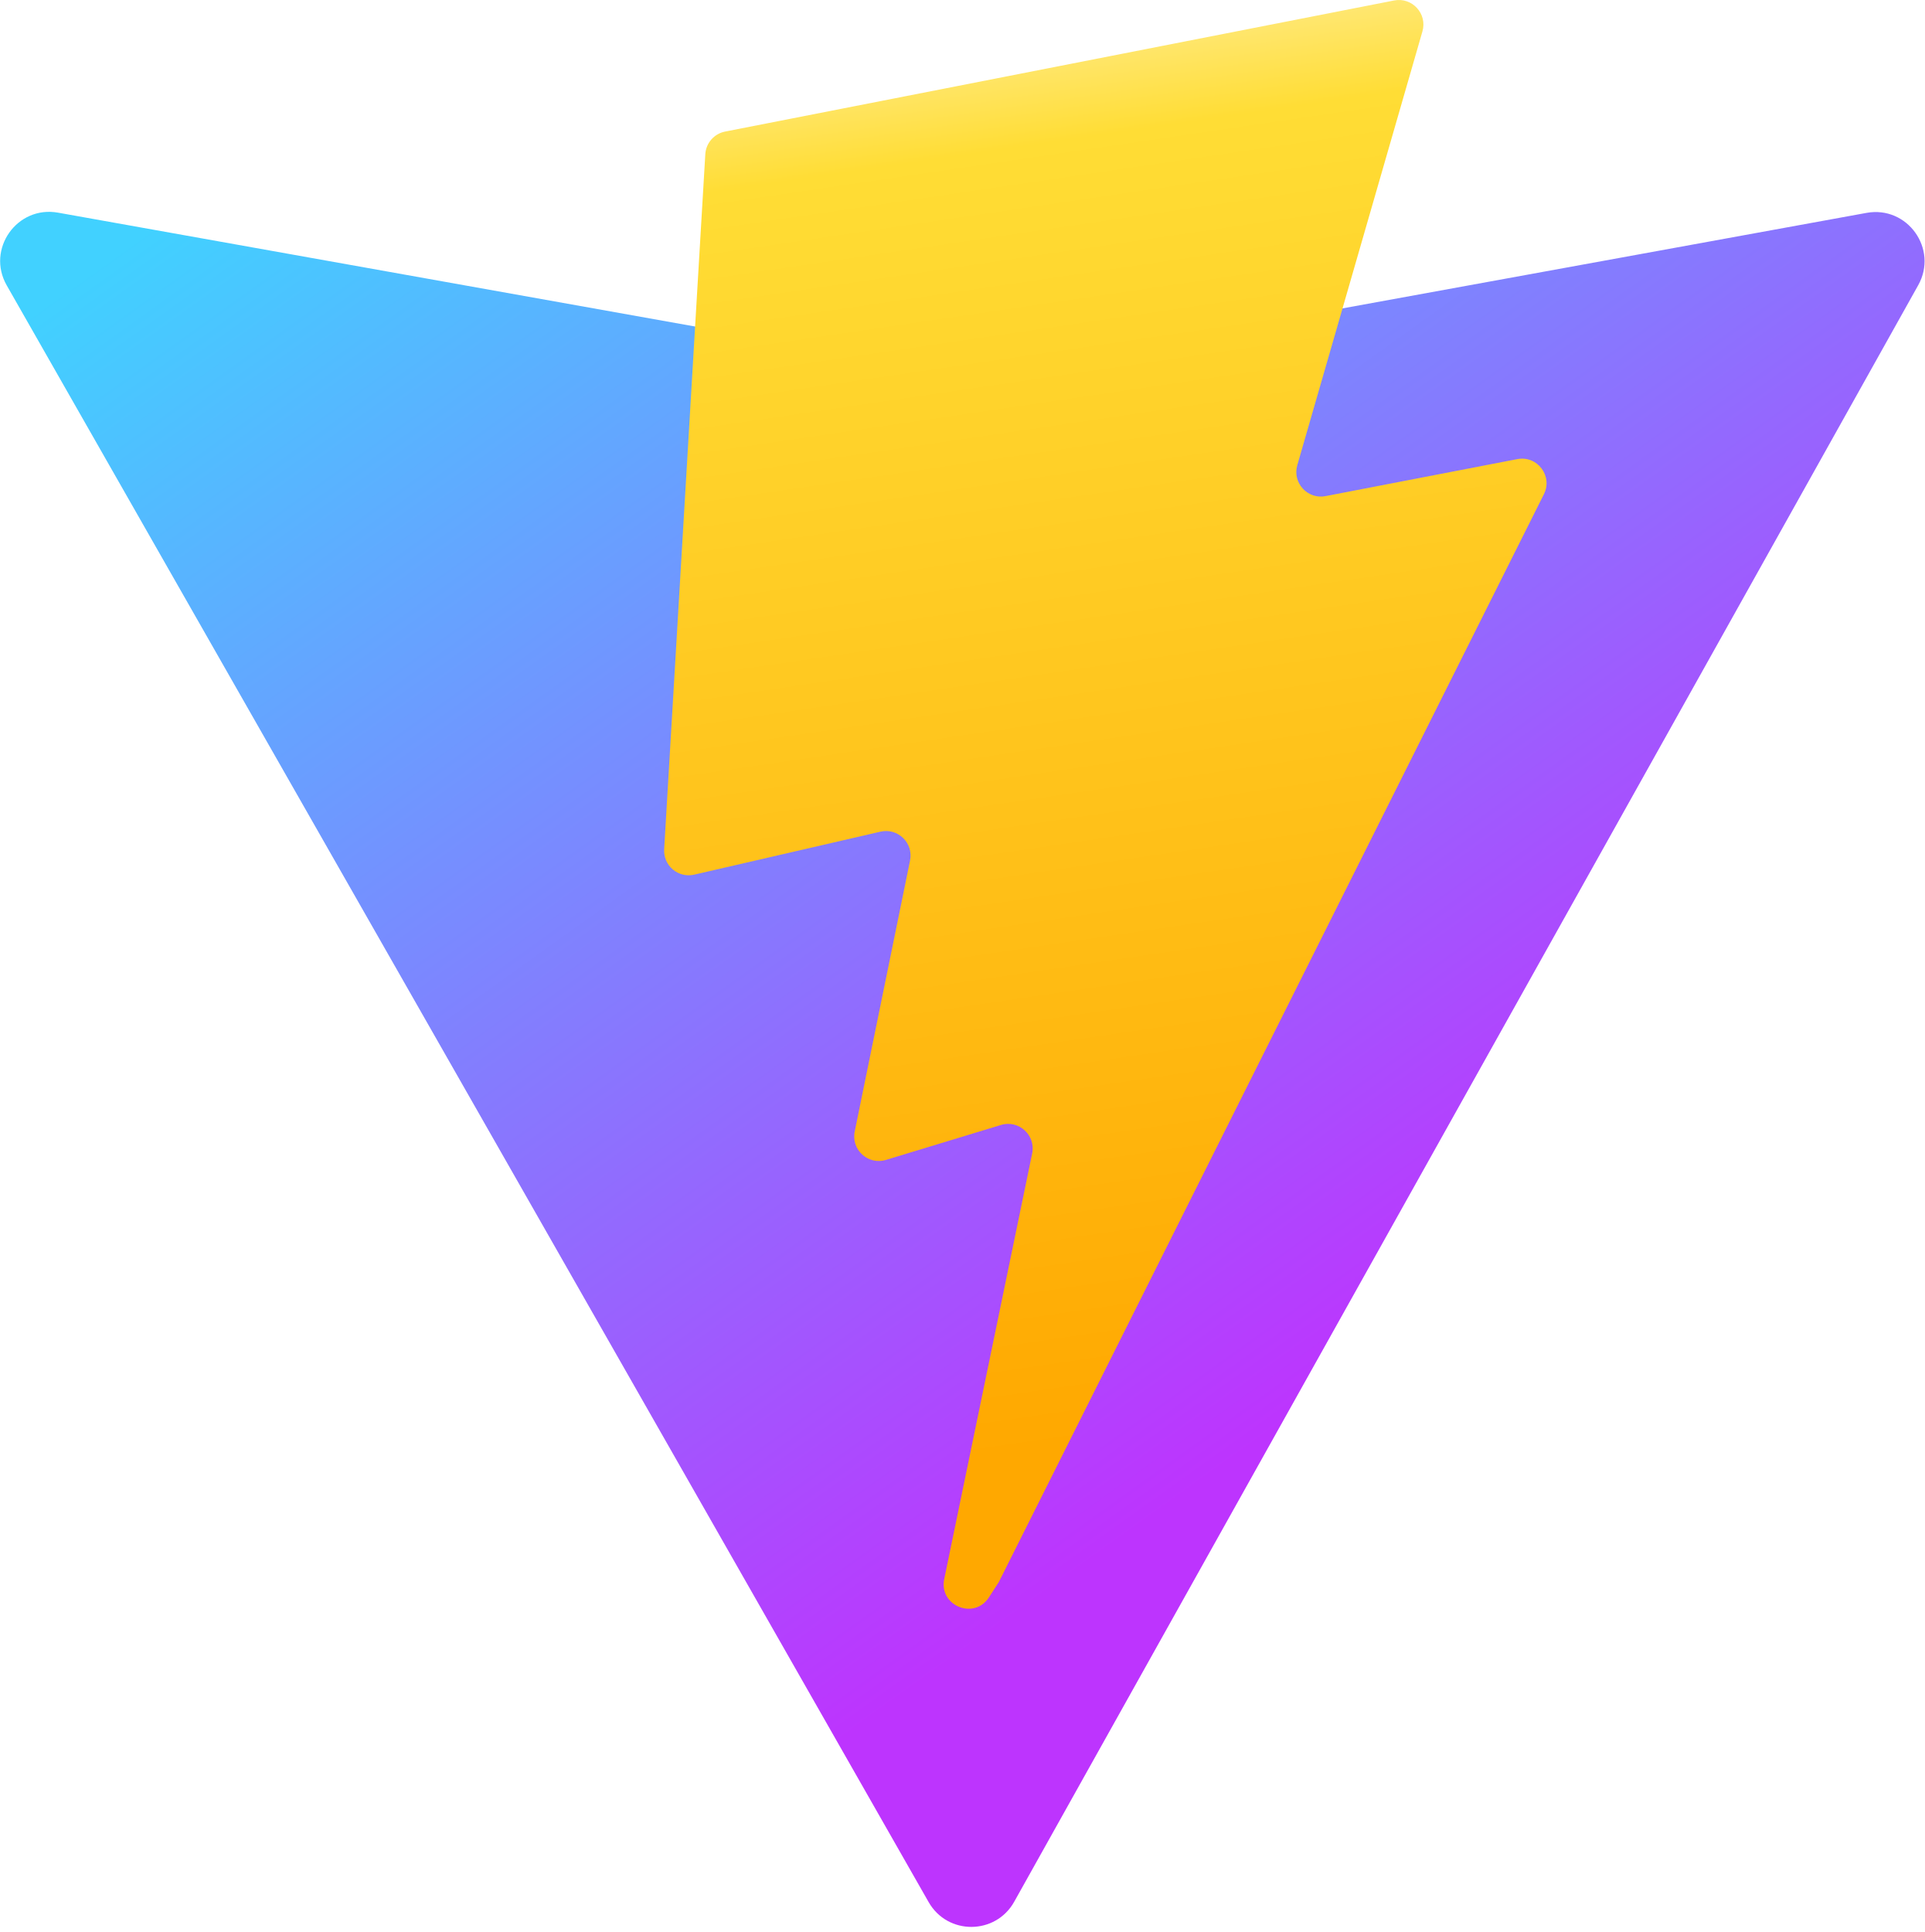
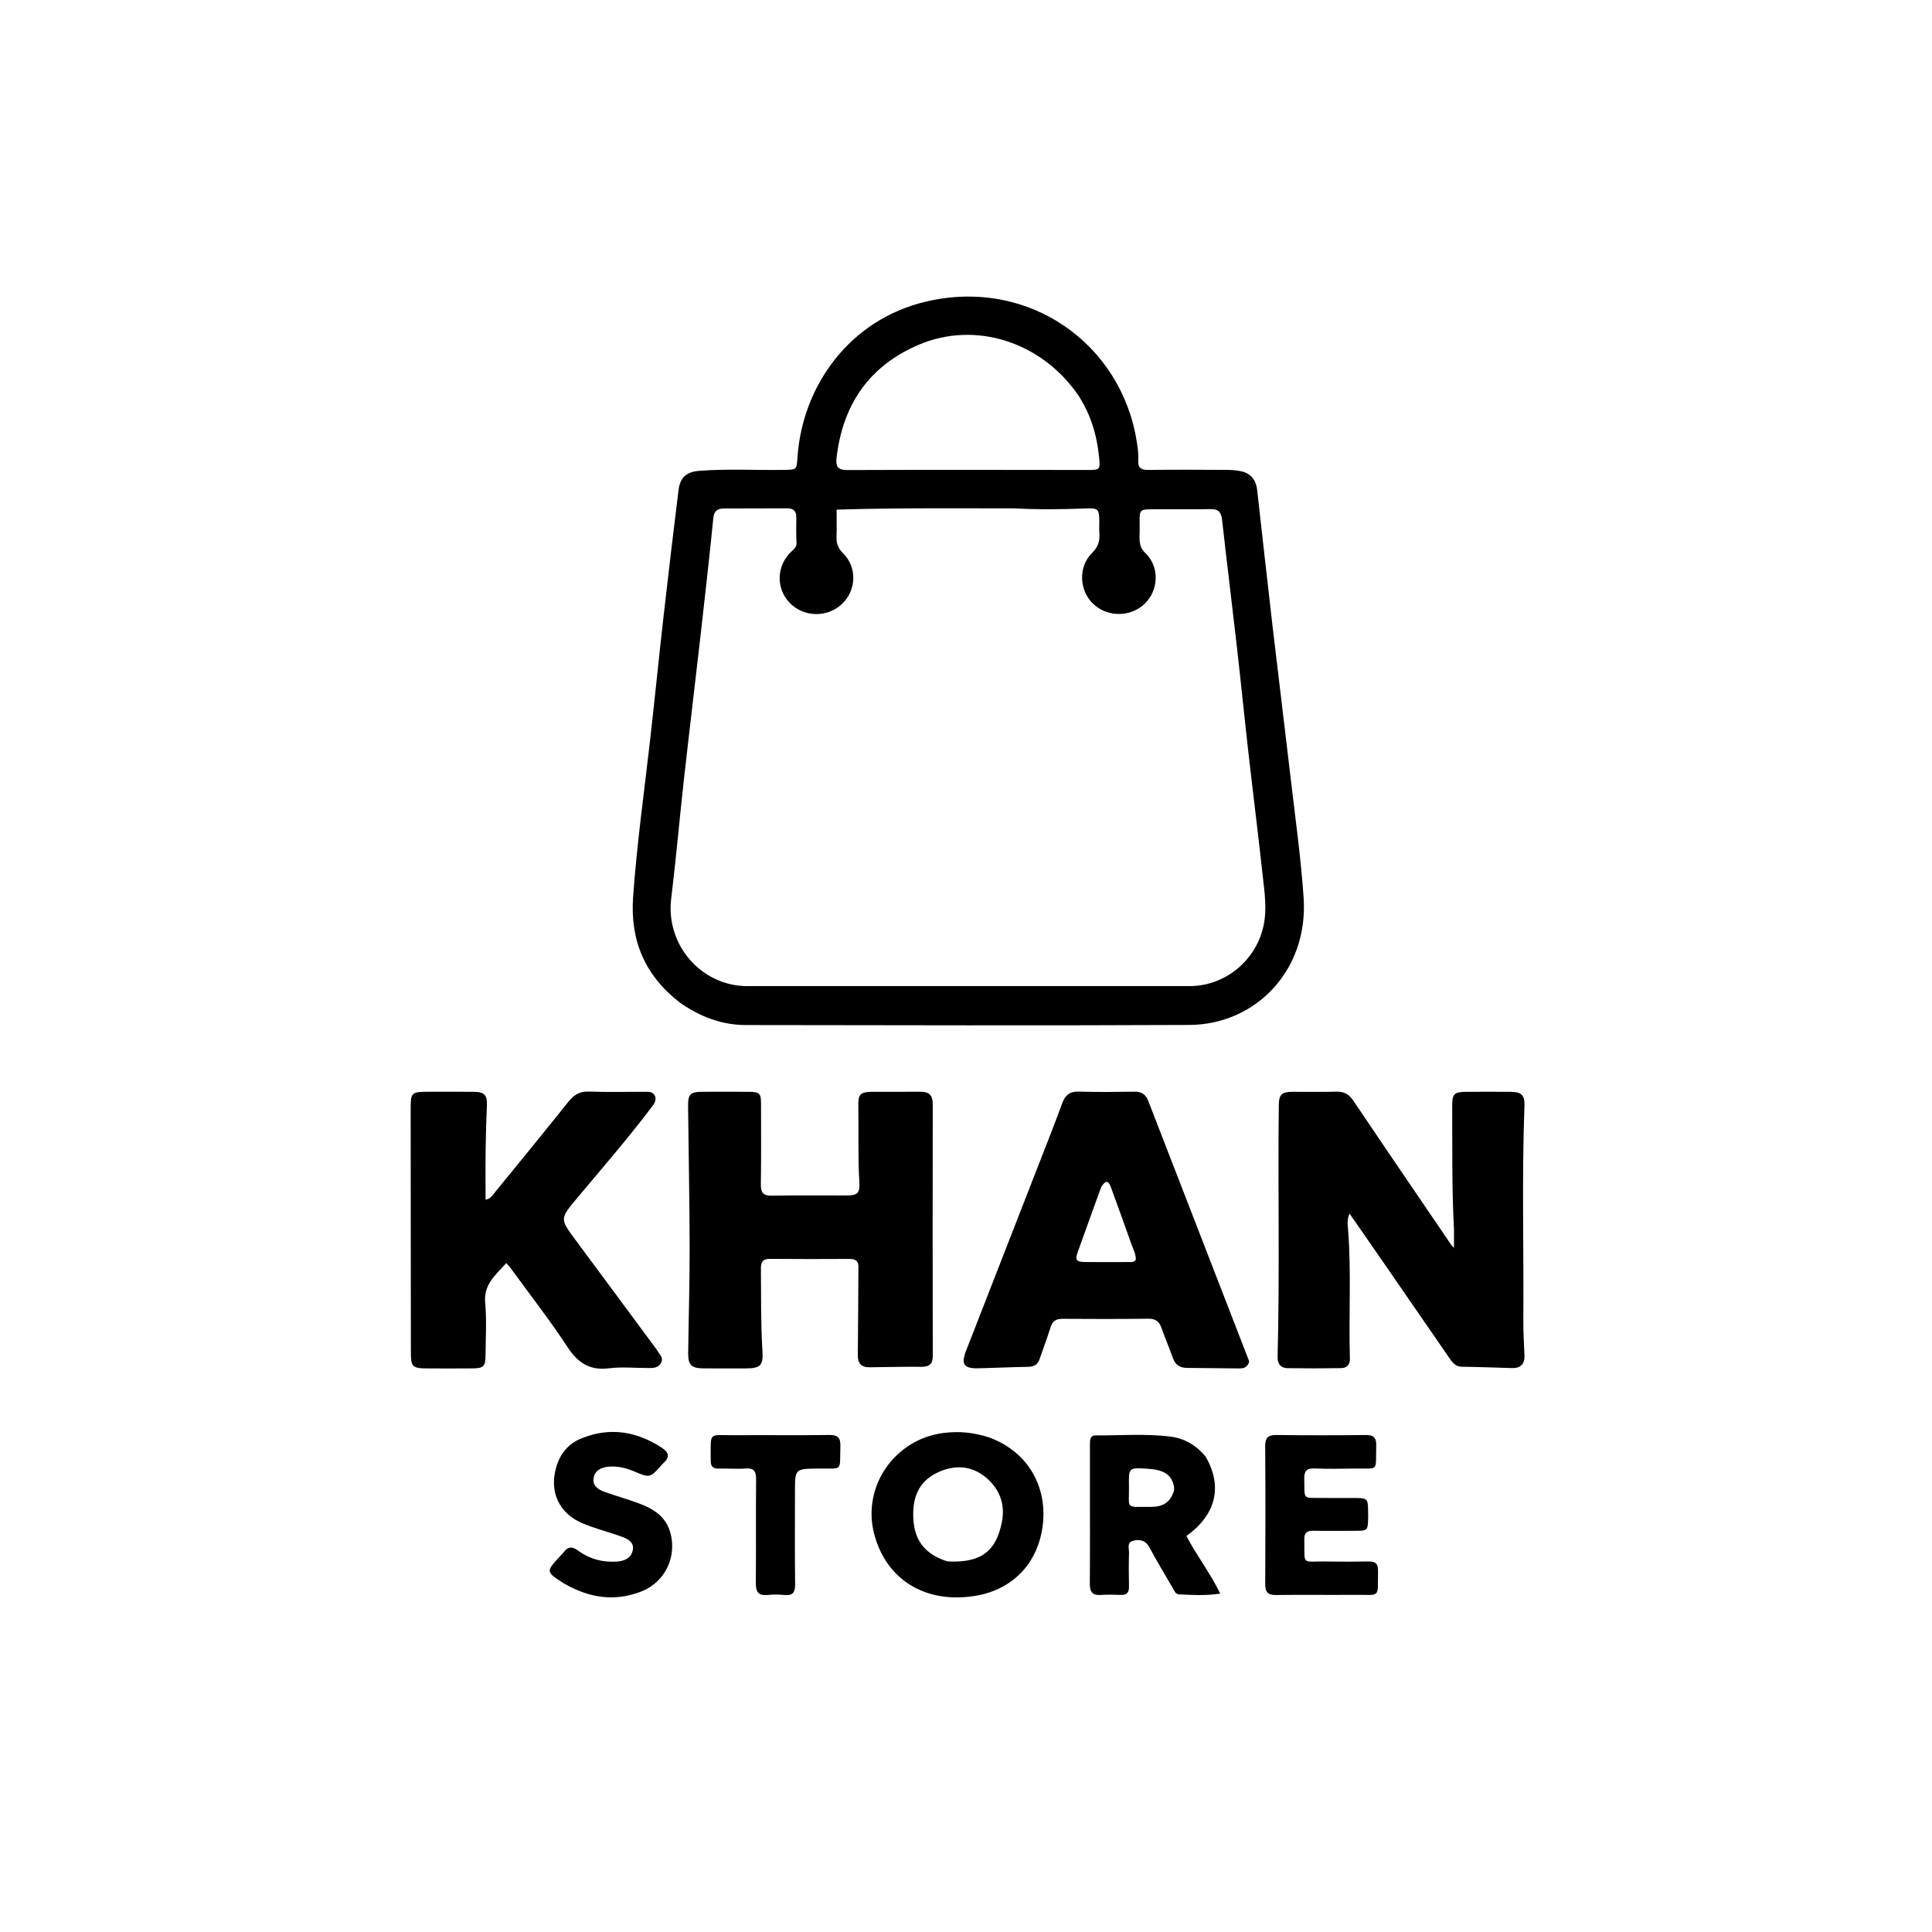
- <svg xmlns="http://www.w3.org/2000/svg" aria-hidden="true" role="img" class="iconify iconify--logos" width="31.88" height="32" preserveAspectRatio="xMidYMid meet" viewBox="0 0 256 257">
-   <defs>
-     <linearGradient id="IconifyId1813088fe1fbc01fb466" x1="-.828%" x2="57.636%" y1="7.652%" y2="78.411%">
-       <stop offset="0%" stop-color="#41D1FF" />
-       <stop offset="100%" stop-color="#BD34FE" />
-     </linearGradient>
-     <linearGradient id="IconifyId1813088fe1fbc01fb467" x1="43.376%" x2="50.316%" y1="2.242%" y2="89.03%">
-       <stop offset="0%" stop-color="#FFEA83" />
-       <stop offset="8.333%" stop-color="#FFDD35" />
-       <stop offset="100%" stop-color="#FFA800" />
-     </linearGradient>
-   </defs>
-   <path fill="url(#IconifyId1813088fe1fbc01fb466)" d="M255.153 37.938L134.897 252.976c-2.483 4.44-8.862 4.466-11.382.048L.875 37.958c-2.746-4.814 1.371-10.646 6.827-9.67l120.385 21.517a6.537 6.537 0 0 0 2.322-.004l117.867-21.483c5.438-.991 9.574 4.796 6.877 9.62Z" />
-   <path fill="url(#IconifyId1813088fe1fbc01fb467)" d="M185.432.063L96.44 17.501a3.268 3.268 0 0 0-2.634 3.014l-5.474 92.456a3.268 3.268 0 0 0 3.997 3.378l24.777-5.718c2.318-.535 4.413 1.507 3.936 3.838l-7.361 36.047c-.495 2.426 1.782 4.5 4.151 3.78l15.304-4.649c2.372-.72 4.652 1.36 4.15 3.788l-11.698 56.621c-.732 3.542 3.979 5.473 5.943 2.437l1.313-2.028l72.516-144.72c1.215-2.423-.88-5.186-3.54-4.672l-25.505 4.922c-2.396.462-4.435-1.77-3.759-4.114l16.646-57.705c.677-2.35-1.37-4.583-3.769-4.113Z" />
+ <svg xmlns="http://www.w3.org/2000/svg" version="1.1" id="Layer_1" x="0px" y="0px" width="100%" viewBox="0 0 1024 1024" enable-background="new 0 0 1024 1024" xml:space="preserve">
+   <path fill="#000000" opacity="1" stroke="none" d=" M360.544,531.541   C341.846,517.23 333.941,498.492 335.554,475.531   C337.508,447.703 341.397,420.085 344.548,392.386   C347.044,370.446 349.232,348.471 351.717,326.53   C354.238,304.265 356.88,282.014 359.632,259.776   C360.447,253.192 363.708,250.105 370.465,249.568   C385.43,248.378 400.437,249.288 415.425,249.054   C422.505,248.943 422.202,249.013 422.71,241.96   C425.407,204.528 450.214,169.342 490.958,159.811   C545.467,147.061 594.622,182.408 602.567,234.457   C603.048,237.609 603.521,240.728 603.308,243.875   C603.043,247.807 604.65,249.118 608.548,249.07   C622.376,248.902 636.208,248.961 650.038,249.047   C652.851,249.064 655.75,249.23 658.452,249.931   C663.357,251.203 665.777,254.804 666.333,259.747   C669.024,283.661 671.644,307.583 674.431,331.486   C677.601,358.683 680.996,385.855 684.154,413.053   C686.585,433.989 689.535,454.899 690.953,475.909   C693.514,513.846 665.935,543.081 630.28,543.247   C551.964,543.609 473.646,543.399 395.329,543.298   C382.653,543.281 371.206,538.963 360.544,531.541  M537.281,269.434   C506.181,269.479 475.077,269.121 443.417,270.117   C443.417,275.081 443.553,279.713 443.373,284.333   C443.236,287.84 444.079,290.497 446.761,293.146   C454.358,300.649 453.986,312.688 446.383,320.008   C438.605,327.497 425.95,327.257 418.507,319.478   C411.105,311.743 411.553,299.606 419.561,292.22   C420.915,290.971 422.277,289.988 422.17,287.748   C421.956,283.258 422.004,278.753 422.056,274.256   C422.095,270.914 420.597,269.399 417.231,269.419   C406.073,269.488 394.914,269.443 383.755,269.498   C380.389,269.515 378.467,270.619 378.065,274.67   C375.947,296.006 373.518,317.313 371.097,338.618   C368.245,363.716 365.205,388.793 362.407,413.897   C360.088,434.709 358.28,455.582 355.74,476.366   C352.767,500.694 371.616,522.655 396.099,522.662   C474.248,522.685 552.396,522.674 630.544,522.649   C649.51,522.643 665.911,508.893 669.748,490.422   C671.594,481.531 670.21,472.833 669.262,464.113   C666.909,442.475 664.178,420.878 661.726,399.251   C659.554,380.104 657.635,360.928 655.456,341.782   C652.938,319.66 650.187,297.565 647.713,275.438   C647.279,271.56 645.849,269.77 641.81,269.845   C633.148,270.006 624.482,269.874 615.817,269.934   C602.23,270.028 604.2,268.578 604.04,281.603   C603.99,285.614 603.321,289.545 607.041,293.099   C614.653,300.372 614.195,312.77 606.723,319.985   C599.292,327.16 587.104,327.241 579.519,320.166   C572.032,313.182 571.341,300.461 578.724,293.199   C581.976,290 583.027,286.818 582.682,282.639   C582.518,280.652 582.659,278.642 582.653,276.642   C582.634,269.822 582.241,269.212 575.191,269.49   C562.864,269.977 550.55,270.143 537.281,269.434  M571.3,209.193   C551.788,181.122 516.937,169.944 486.932,182.735   C460.523,193.993 446.535,214.656 443.363,242.963   C442.869,247.379 444.223,249.146 449.042,249.129   C491.49,248.978 533.939,249.031 576.388,249.097   C582.861,249.107 583.223,248.908 582.578,242.577   C581.384,230.844 578.275,219.745 571.3,209.193  z" />
+   <path fill="#000000" opacity="1" stroke="none" d=" M770.647,651.795   C769.471,629.713 769.811,608.06 769.705,586.415   C769.672,579.641 770.663,578.707 777.568,578.684   C785.23,578.659 792.892,578.642 800.554,578.692   C806.4,578.73 808.215,580.424 808.001,586.068   C806.555,624.195 807.702,662.336 807.39,700.47   C807.341,706.454 807.794,712.442 807.997,718.429   C808.152,722.999 805.955,725.237 801.352,725.102   C792.533,724.843 783.715,724.52 774.894,724.403   C771.034,724.352 769.431,721.573 767.661,719.019   C755.151,700.951 742.708,682.837 730.227,664.749   C725.436,657.806 720.603,650.892 715.296,643.255   C713.893,646.474 714.273,648.813 714.451,651.007   C716.321,673.959 714.786,696.956 715.473,719.921   C715.574,723.322 713.898,725.077 710.83,725.13   C701.34,725.295 691.843,725.305 682.353,725.155   C678.724,725.098 677.06,722.757 677.153,719.175   C678.299,674.713 677.274,630.241 677.789,585.776   C677.855,580.087 679.32,578.725 684.965,578.691   C692.794,578.645 700.628,578.846 708.449,578.61   C712.616,578.484 715.124,580.146 717.417,583.554   C734.521,608.969 751.802,634.264 769.035,659.592   C769.295,659.974 769.647,660.295 770.648,661.426   C770.648,657.799 770.648,655.023 770.647,651.795  z" />
+   <path fill="#000000" opacity="1" stroke="none" d=" M454.966,672.295   C455.282,668.268 453.401,667.244 450.131,667.261   C436.137,667.337 422.142,667.364 408.149,667.225   C404.385,667.188 403.268,668.73 403.299,672.306   C403.428,686.961 403.217,701.613 404.124,716.26   C404.592,723.823 402.921,725.267 395.239,725.278   C387.742,725.288 380.245,725.322 372.748,725.265   C366.506,725.218 364.675,723.434 364.751,717.204   C364.979,698.551 365.559,679.899 365.526,661.248   C365.482,636.432 364.967,611.617 364.702,586.801   C364.626,579.722 365.689,578.699 372.737,578.676   C380.733,578.649 388.73,578.635 396.727,578.683   C402.715,578.72 403.355,579.386 403.359,585.261   C403.366,599.422 403.496,613.585 403.268,627.742   C403.195,632.32 404.685,633.832 409.308,633.736   C422.463,633.463 435.628,633.644 448.789,633.621   C454.483,633.61 455.834,632.374 455.474,626.481   C454.661,613.163 455.194,599.836 454.928,586.515   C454.794,579.806 455.988,578.691 462.729,578.671   C471.059,578.647 479.39,578.754 487.718,578.641   C492.285,578.579 494.386,580.4 494.378,585.158   C494.303,629.638 494.303,674.119 494.385,718.6   C494.394,722.975 492.561,724.469 488.371,724.436   C479.213,724.365 470.053,724.56 460.895,724.685   C456.485,724.746 454.61,722.633 454.661,718.237   C454.837,703.078 454.874,687.917 454.966,672.295  z" />
+   <path fill="#000000" opacity="1" stroke="none" d=" M228.105,725.297   C218.133,725.309 217.778,724.931 217.771,715.477   C217.74,672.837 217.689,630.198 217.657,587.558   C217.65,579.221 218.199,578.677 226.358,578.67   C234.52,578.662 242.682,578.631 250.843,578.681   C256.701,578.717 258.346,580.221 258.069,586.162   C257.386,600.807 257.251,615.455 257.347,630.109   C257.359,631.897 257.349,633.685 257.349,635.847   C260.114,635.382 261.063,633.49 262.234,632.056   C275.289,616.068 288.371,600.101 301.242,583.967   C304.18,580.284 307.254,578.373 312.167,578.555   C321.98,578.918 331.817,578.662 341.644,578.682   C343.63,578.686 345.833,578.439 346.965,580.572   C348.164,582.831 346.964,584.686 345.605,586.493   C333.089,603.135 319.41,618.827 306.066,634.788   C296.683,646.01 296.589,645.85 305.288,657.548   C319.397,676.519 333.43,695.546 347.493,714.55   C347.79,714.952 348.117,715.34 348.355,715.775   C349.5,717.866 351.93,719.635 350.327,722.476   C348.865,725.066 346.264,725.074 343.735,725.077   C336.74,725.086 329.657,724.364 322.769,725.225   C312.483,726.51 306.286,722.31 300.755,713.904   C291.339,699.594 280.776,686.039 270.682,672.176   C270.109,671.39 269.419,670.69 268.357,669.452   C262.739,675.761 256.234,680.665 257.162,690.594   C258.027,699.84 257.375,709.231 257.338,718.559   C257.316,724.16 256.292,725.211 250.574,725.274   C243.247,725.355 235.917,725.295 228.105,725.297  z" />
+   <path fill="#000000" opacity="1" stroke="none" d=" M662.002,722.07   C660.988,724.929 658.936,725.32 656.645,725.294   C647.484,725.193 638.324,725.077 629.163,725.017   C625.403,724.992 622.929,723.456 621.638,719.758   C619.774,714.421 617.509,709.224 615.64,703.889   C614.436,700.452 612.489,698.895 608.667,698.941   C593.511,699.124 578.351,699.129 563.195,698.997   C559.584,698.965 557.767,700.307 556.728,703.719   C555.033,709.284 552.902,714.715 551.042,720.232   C550.059,723.145 548.231,724.393 545.095,724.442   C536.273,724.579 527.457,725.017 518.636,725.222   C510.861,725.402 509.232,723.147 512.051,715.891   C524.344,684.254 536.718,652.648 549.042,621.024   C553.753,608.934 558.543,596.873 563.016,584.695   C564.636,580.283 567.098,578.433 571.889,578.578   C581.708,578.876 591.543,578.757 601.368,578.628   C605.05,578.58 607.256,580.038 608.58,583.46   C626.346,629.376 644.164,675.273 661.966,721.176   C662.025,721.328 662.024,721.503 662.002,722.07  M583.66,629.144   C579.545,640.527 575.386,651.894 571.339,663.301   C569.685,667.961 570.328,668.829 575.433,668.891   C583.072,668.984 590.713,668.939 598.353,668.904   C599.618,668.899 601.062,669.207 601.983,667.717   C602.11,664.851 600.714,662.337 599.776,659.71   C596.207,649.715 592.66,639.711 588.985,629.755   C588.047,627.215 586.855,624.08 583.66,629.144  z" />
+   <path fill="#000000" opacity="1" stroke="none" d=" M524.695,762.029   C546.105,770.152 554.153,788.884 552.95,805.625   C551.39,827.312 537.618,842.594 516.475,845.905   C489.952,850.06 469.386,836.809 463.263,812.746   C456.902,787.752 474.248,762.917 499.794,759.538   C508.268,758.418 516.333,759.203 524.695,762.029  M502.221,827.58   C519.586,828.471 527.984,822.563 531.057,806.495   C532.842,797.157 529.72,788.949 522.387,782.94   C514.7,776.641 505.784,776.327 497.063,780.395   C486.23,785.447 483.266,794.88 484.171,806.104   C485.063,817.18 490.978,824.1 502.221,827.58  z" />
+   <path fill="#000000" opacity="1" stroke="none" d=" M639.055,772.098   C648.162,787.923 644.49,802.89 628.811,814.113   C634.113,824.288 641.311,833.454 646.729,844.632   C638.896,845.849 631.84,845.375 624.814,845.037   C622.972,844.949 622.346,843.008 621.517,841.572   C617.438,834.507 613.152,827.552 609.338,820.348   C607.283,816.467 604.31,815.718 600.649,816.622   C597.1,817.499 598.466,820.677 598.402,822.933   C598.233,828.925 598.25,834.927 598.386,840.921   C598.458,844.131 597.182,845.468 593.972,845.339   C590.48,845.199 586.964,845.118 583.483,845.357   C579.129,845.655 577.596,843.845 577.631,839.542   C577.774,822.053 577.689,804.561 577.688,787.071   C577.688,779.908 577.674,772.745 577.69,765.582   C577.696,763.373 577.66,760.778 580.698,760.797   C593.832,760.877 606.996,759.789 620.092,761.39   C627.667,762.317 633.951,765.875 639.055,772.098  M621.771,791.419   C622.507,789.831 622.432,788.292 621.927,786.593   C620.351,781.293 616.48,778.955 608.003,778.438   C598.334,777.848 598.217,777.85 598.368,787.486   C598.568,800.218 596.03,798.6 609.809,798.664   C614.937,798.688 619.406,797.442 621.771,791.419  z" />
+   <path fill="#000000" opacity="1" stroke="none" d=" M725.155,803.958   C724.996,811.33 724.996,811.343 718.085,811.359   C710.754,811.377 703.42,811.464 696.091,811.327   C692.752,811.265 691.231,812.349 691.308,815.915   C691.612,830.093 689.535,827.4 702.769,827.62   C710.265,827.745 717.767,827.753 725.262,827.607   C728.762,827.538 730.436,828.569 730.379,832.41   C730.155,847.534 732.044,845.173 717.817,845.294   C703.989,845.411 690.156,845.19 676.329,845.388   C671.926,845.451 670.569,843.826 670.595,839.534   C670.74,815.208 670.766,790.879 670.575,766.553   C670.539,761.859 672.214,760.526 676.695,760.583   C692.355,760.783 708.021,760.789 723.681,760.584   C728.032,760.527 729.554,761.89 729.425,766.303   C729.015,780.357 731.32,778.182 717.668,778.371   C710.671,778.468 703.664,778.584 696.676,778.319   C692.446,778.158 691.163,779.787 691.282,783.863   C691.611,795.155 689.854,793.831 701.508,793.949   C707.006,794.005 712.505,793.95 718.004,793.964   C724.763,793.981 725.049,794.272 725.124,800.984   C725.133,801.817 725.142,802.65 725.155,803.958  z" />
+   <path fill="#000000" opacity="1" stroke="none" d=" M298.873,839.248   C289.282,833.071 289.281,833.065 296.562,825.119   C297.238,824.382 298.008,823.716 298.591,822.913   C300.881,819.758 303.106,819.431 306.463,821.903   C312.388,826.266 319.257,828.119 326.689,827.69   C330.882,827.447 334.525,825.906 335.389,821.632   C336.267,817.288 332.548,815.564 329.219,814.367   C322.498,811.951 315.507,810.22 308.934,807.472   C296.303,802.191 291.02,790.717 294.793,777.688   C296.85,770.586 301.156,765.222 308.094,762.398   C323.188,756.254 337.363,758.576 350.785,767.337   C354.656,769.865 355.124,772.525 351.483,775.615   C351.231,775.829 351.027,776.1 350.805,776.348   C344.493,783.433 344.505,783.405 335.929,779.798   C331.744,778.038 327.399,776.978 322.802,777.352   C318.83,777.675 315.38,779.189 314.626,783.362   C313.911,787.318 316.923,789.456 320.191,790.637   C326.284,792.839 332.558,794.55 338.625,796.819   C346.143,799.632 352.748,803.553 355.215,812.064   C358.887,824.726 352.794,838.264 340.333,843.329   C326.081,849.123 312.311,847.029 298.873,839.248  z" />
+   <path fill="#000000" opacity="1" stroke="none" d=" M386.035,778.401   C383.881,778.389 382.215,778.34 380.552,778.371   C377.79,778.422 376.636,776.985 376.707,774.352   C376.711,774.185 376.695,774.019 376.696,773.852   C376.729,758.406 375.28,760.781 389.011,760.69   C405.824,760.579 422.641,760.802 439.451,760.571   C444.055,760.508 445.562,761.977 445.419,766.561   C444.995,780.182 447.045,778.257 433.839,778.372   C421.351,778.481 421.35,778.397 421.349,790.704   C421.348,807.019 421.228,823.335 421.429,839.647   C421.482,843.941 420.267,845.827 415.783,845.377   C412.817,845.079 409.773,845.083 406.805,845.372   C401.845,845.854 400.559,843.594 400.605,838.966   C400.787,820.656 400.553,802.341 400.75,784.031   C400.798,779.635 399.369,777.943 395.011,778.345   C392.205,778.604 389.356,778.398 386.035,778.401  z" />
</svg>
